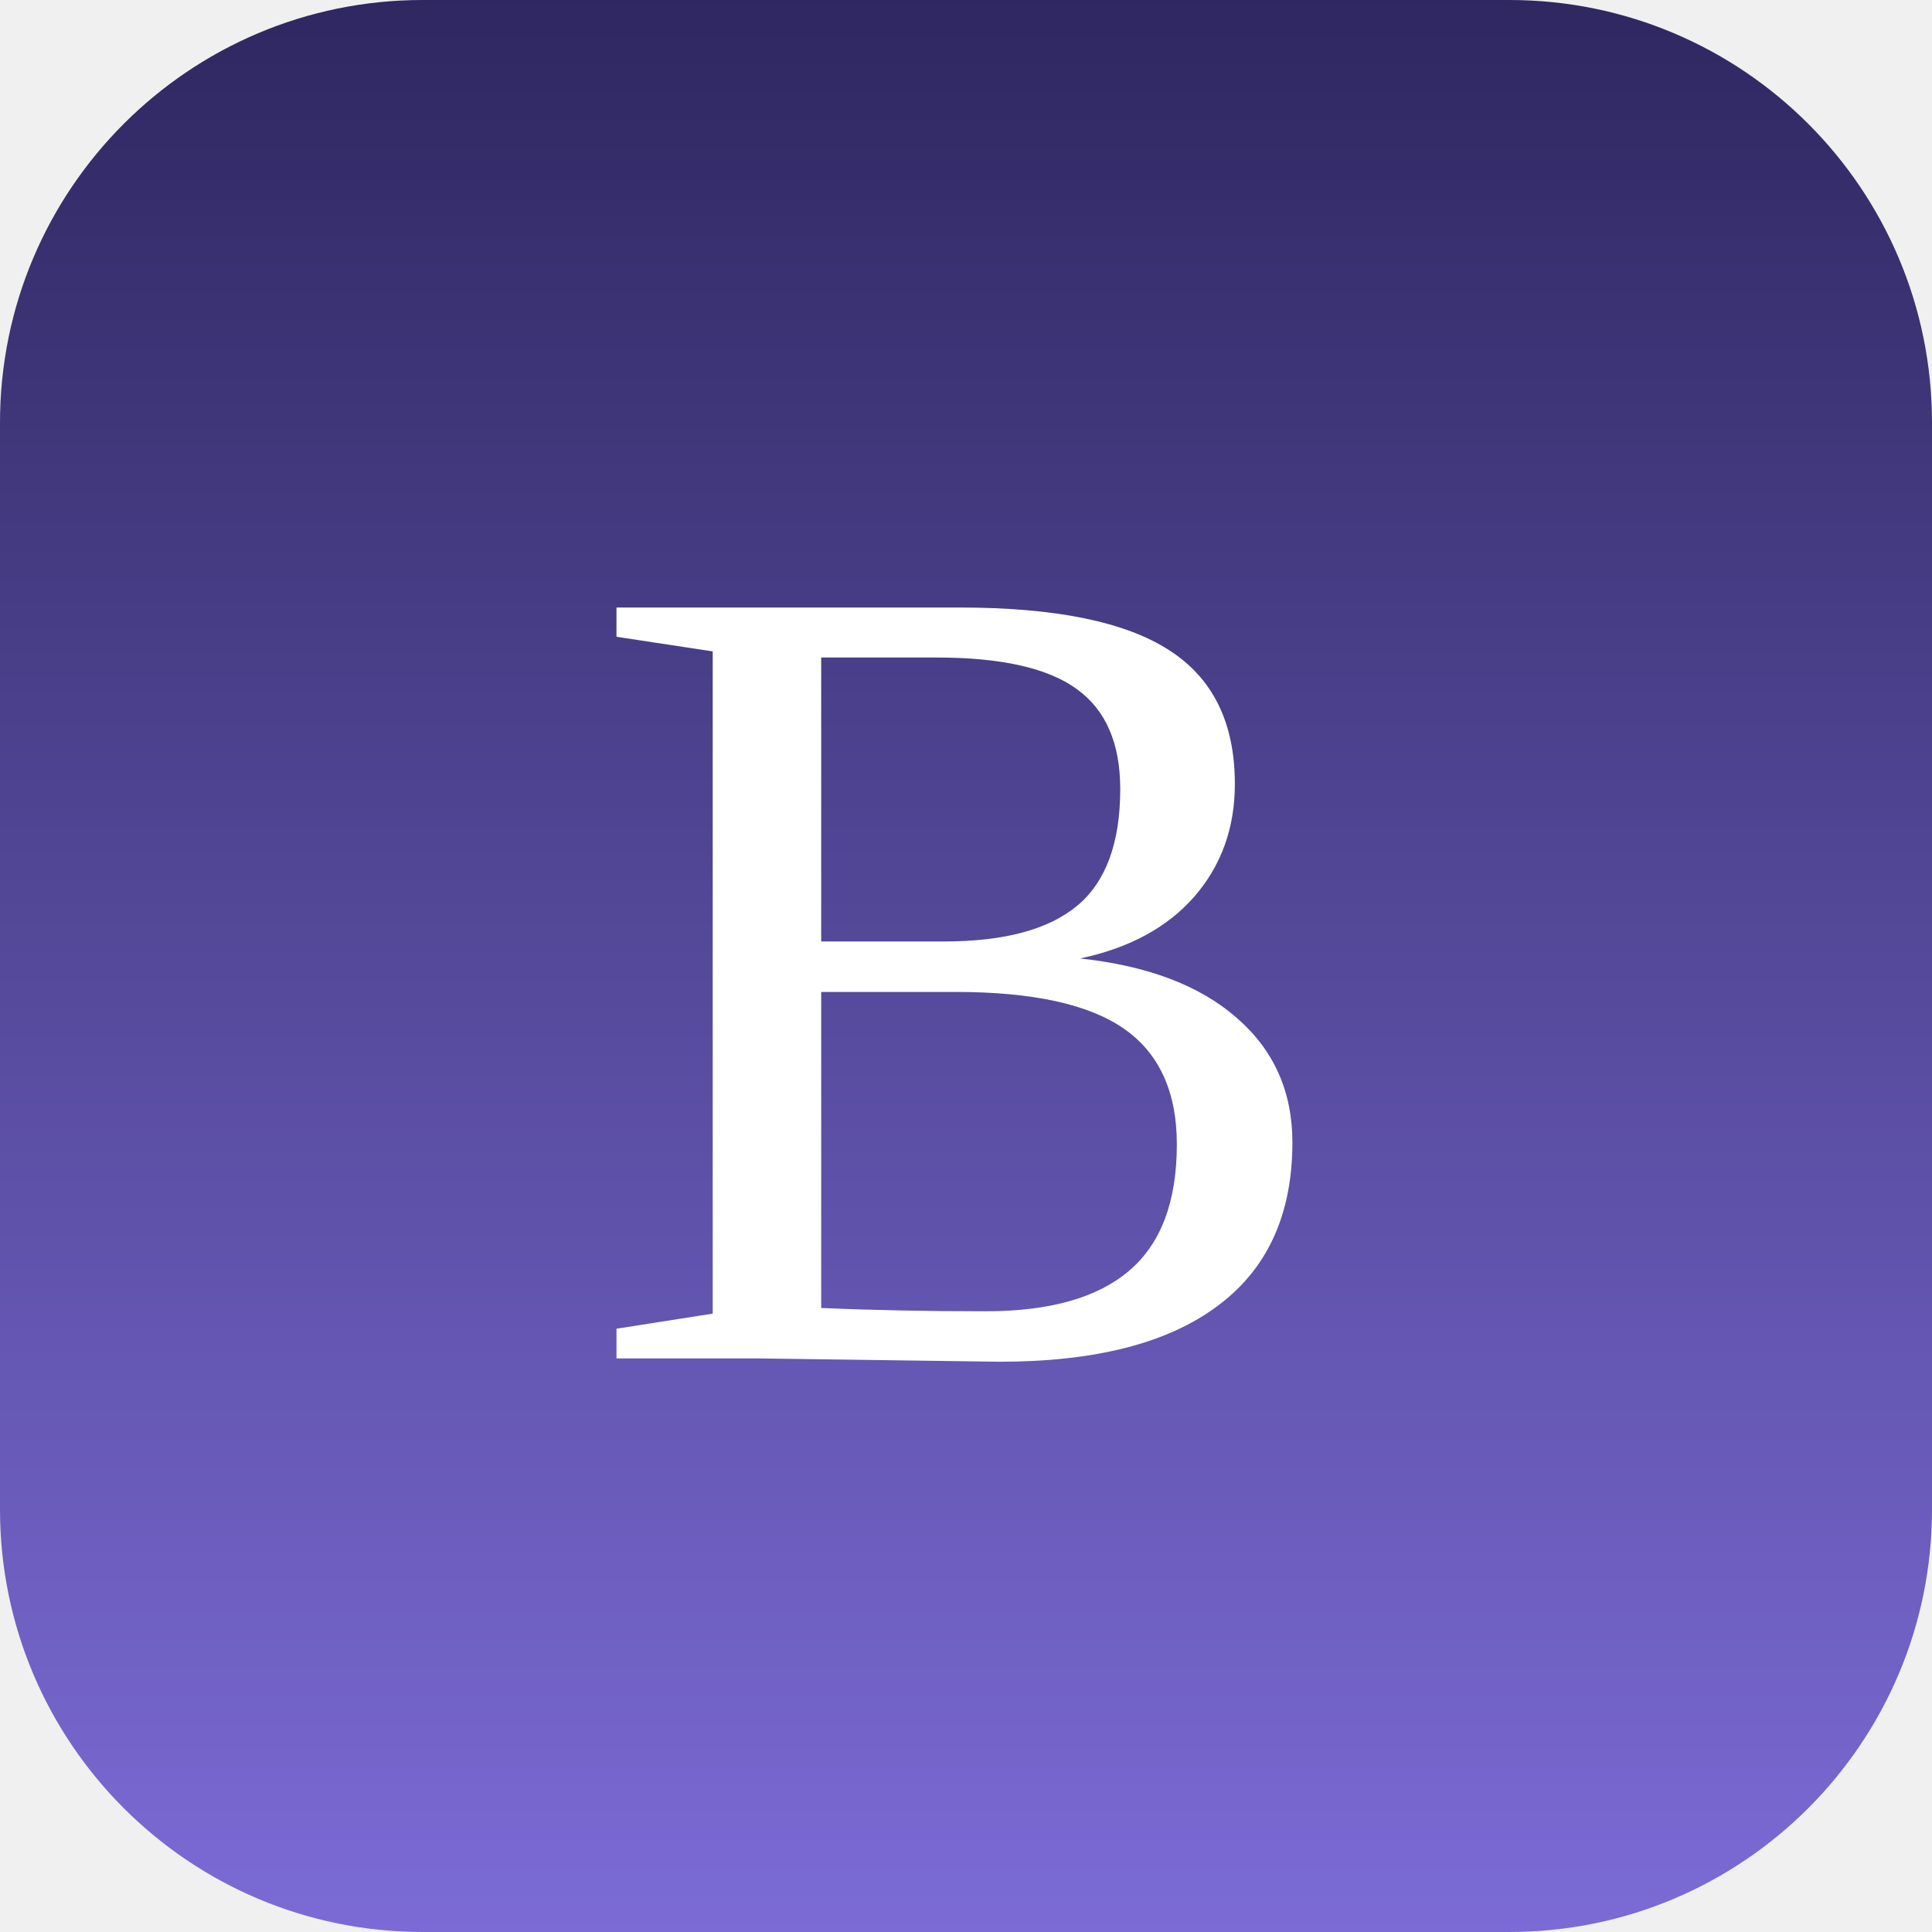
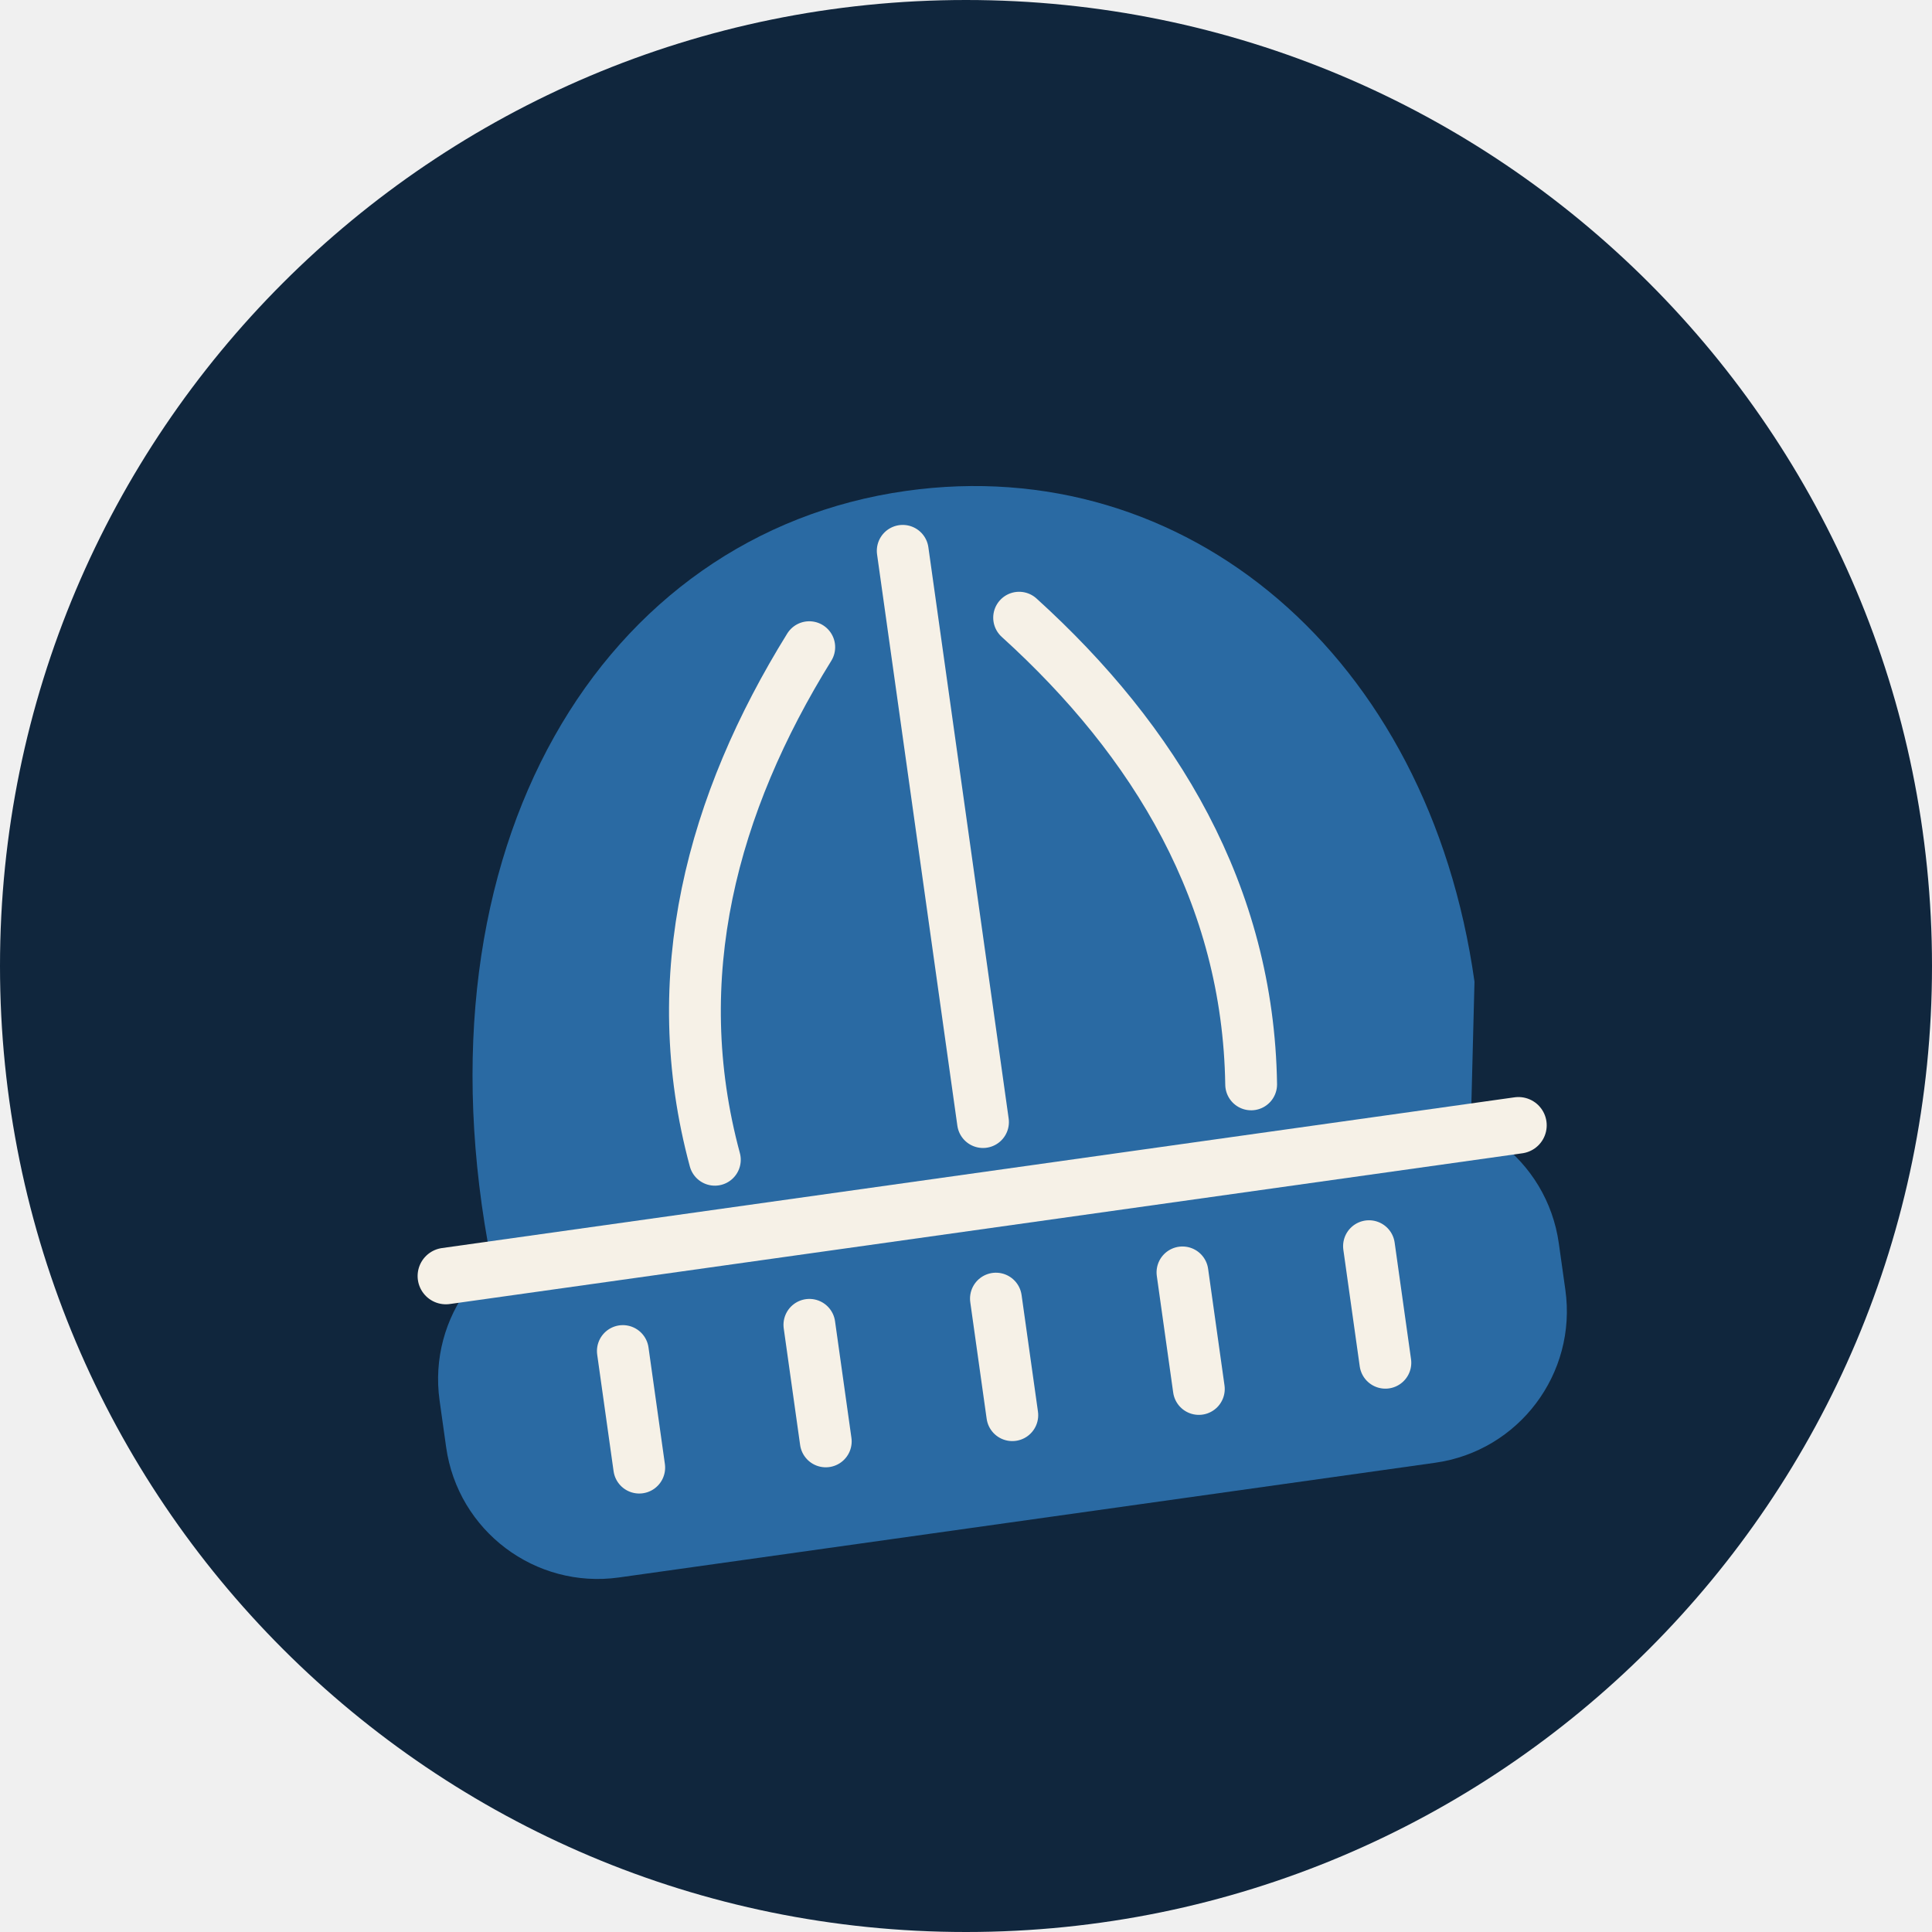
<svg xmlns="http://www.w3.org/2000/svg" viewBox="0 0 64 64">
-   <defs>
-     <linearGradient id="g" x1="0" y1="0" x2="0" y2="1">
-       <stop offset="0" stop-color="#2E2760" />
-       <stop offset="1" stop-color="#7C6BD6" />
-     </linearGradient>
-   </defs>
-   <rect width="64" height="64" rx="14" fill="url(#g)" />
-   <text x="32" y="45" font-family="Georgia,'Times New Roman',serif" font-size="38" fill="#fff" text-anchor="middle">B</text>
+   <circle cx="32" cy="32" r="32" fill="#10263D" />
+   <g transform="translate(7 7.6) scale(0.78)">
+     <g transform="rotate(-8 32 36)">
+       <path fill="#2A6AA3" d="M11 41C10 23 20 11 33 11c12 0 21 10 21 24l-1 6H11z" />
+       <rect x="8" y="40" width="48" height="15" rx="6.5" fill="#2A6AA3" />
+       <path d="M9 41.3h46" fill="none" stroke="#F6F1E7" stroke-width="2.4" stroke-linecap="round" />
+       <g fill="none" stroke="#F6F1E7" stroke-width="2.2" stroke-linecap="round">
+         <path d="M21 38c-1-8 2-15 7-21" />
+         <path d="M32.5 38V13.5" />
+         <path d="M44 38c1-8-2-15-7-21" />
+       </g>
+       <g fill="none" stroke="#F6F1E7" stroke-width="2.2" stroke-linecap="round">
+         <path d="M16 45.5v5M24 45.5v5M32 45.5v5M40 45.5v5M48 45.5v5" />
+       </g>
+     </g>
+   </g>
</svg>
